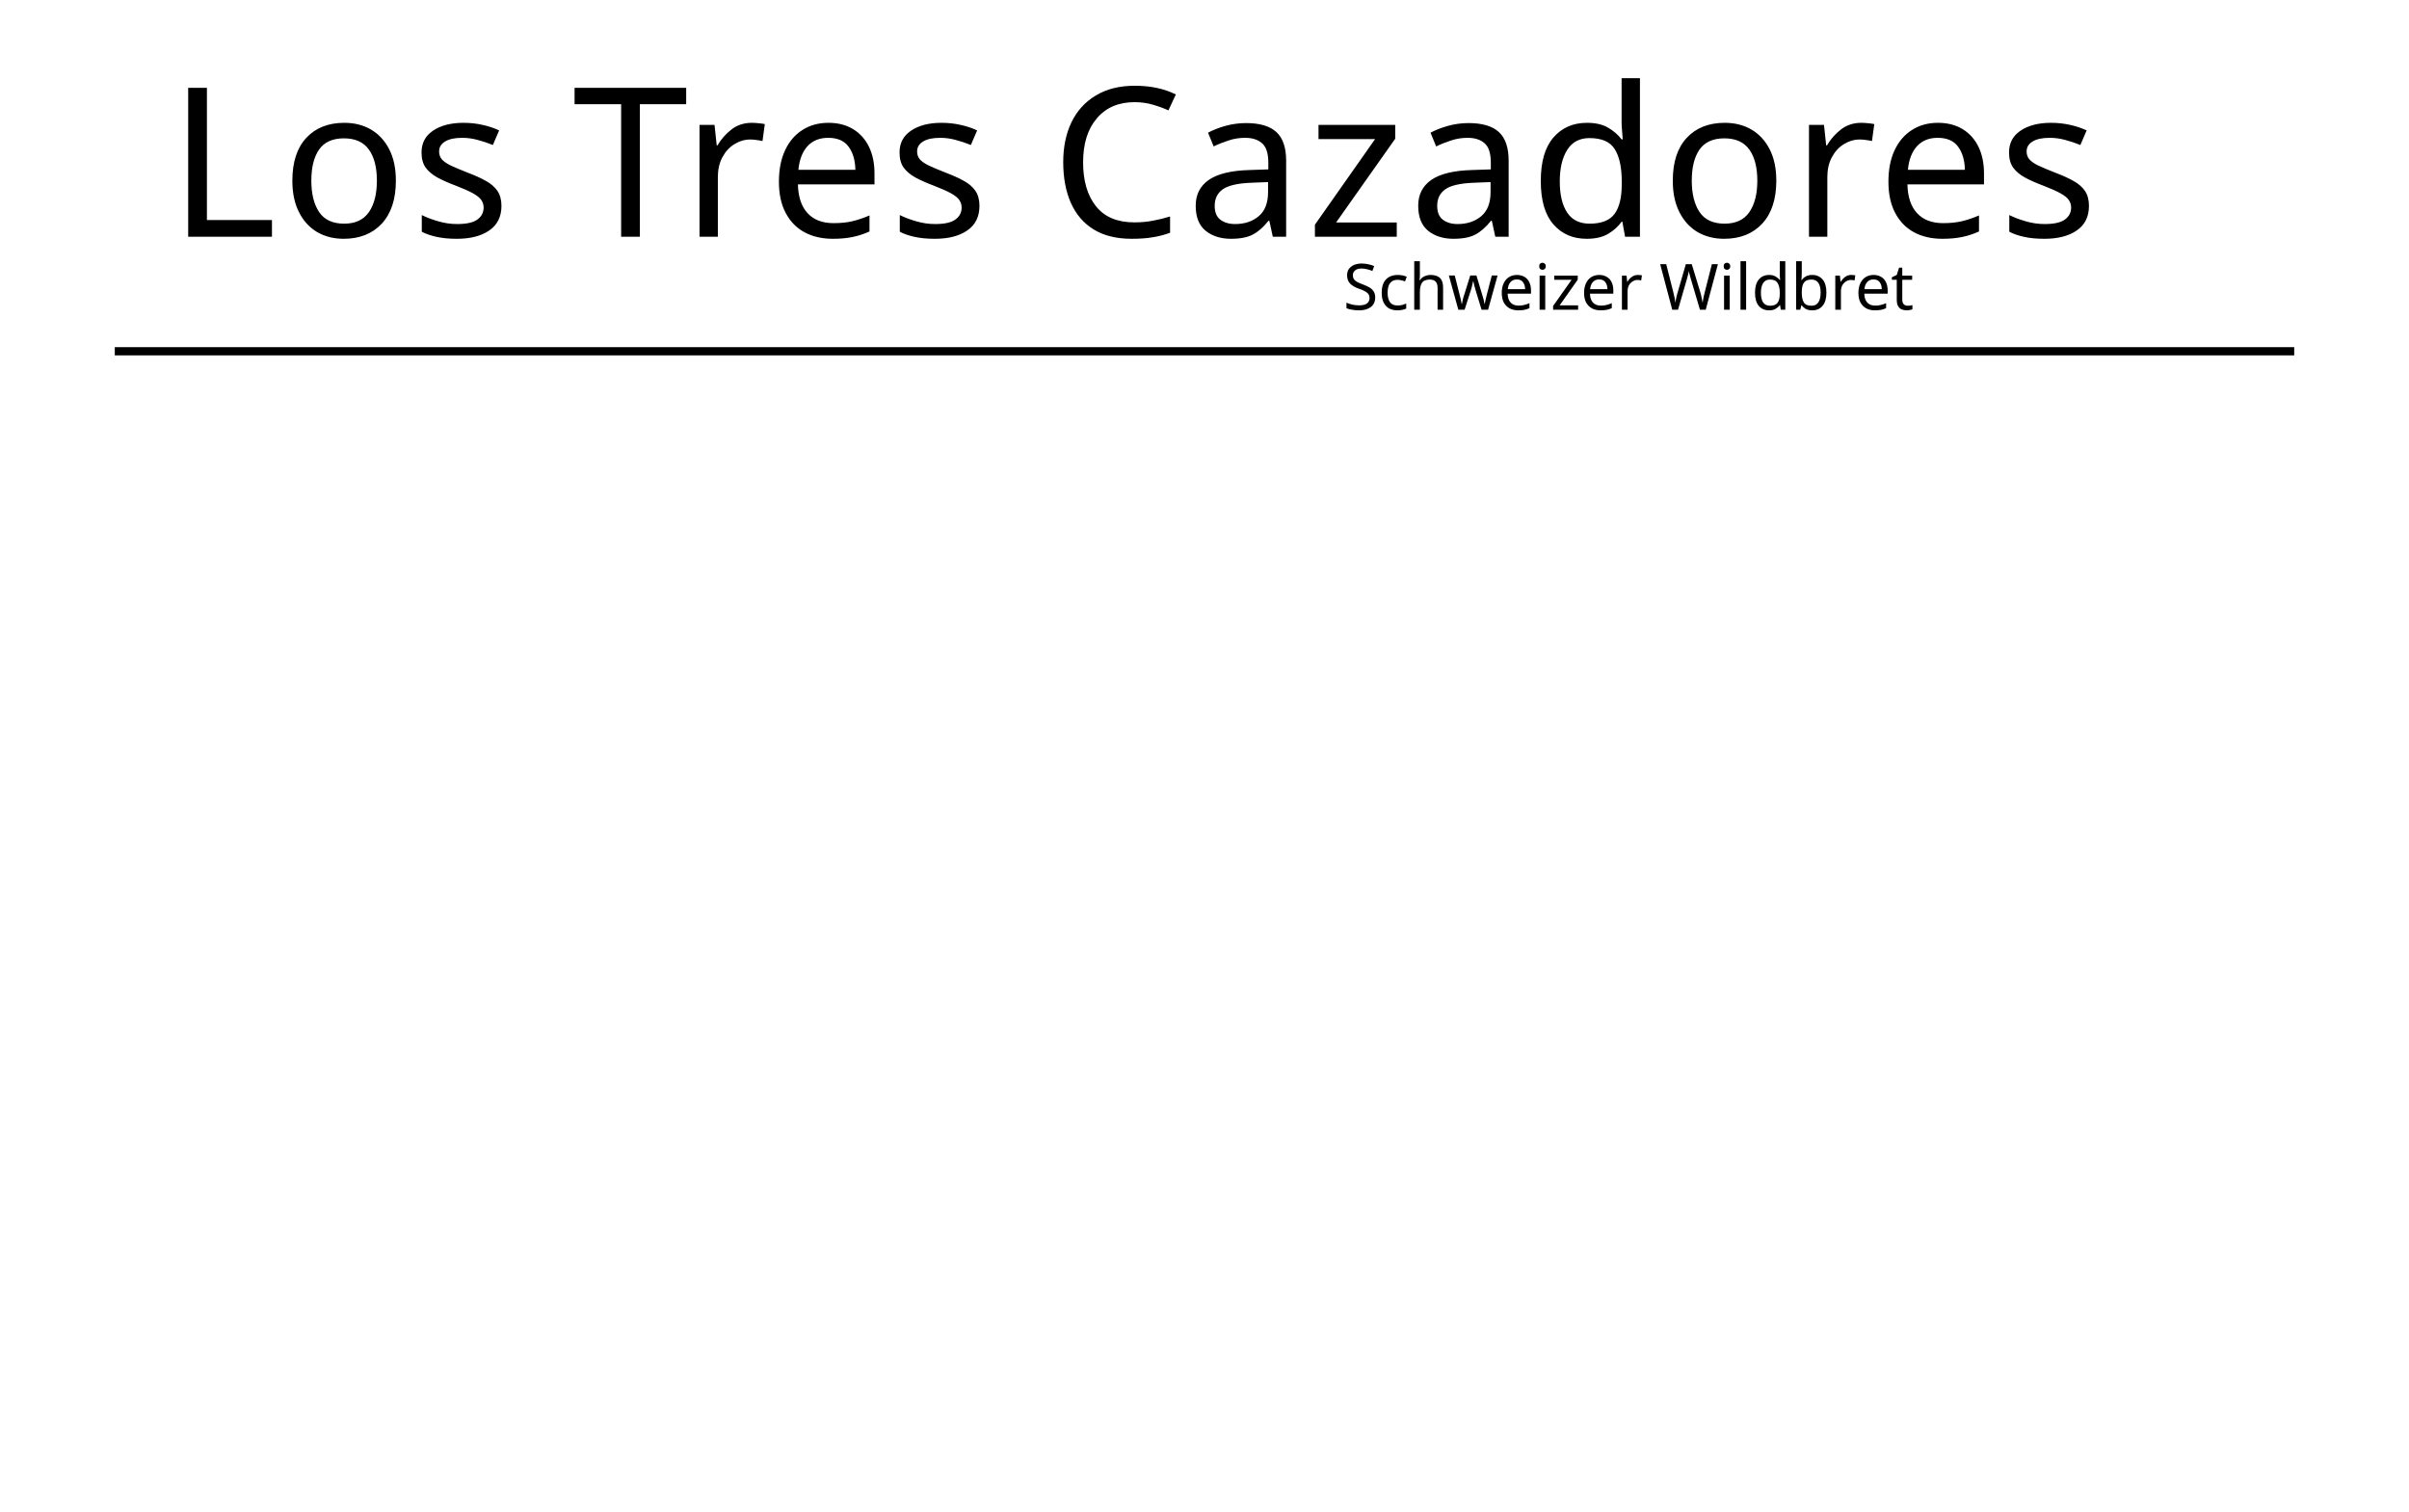
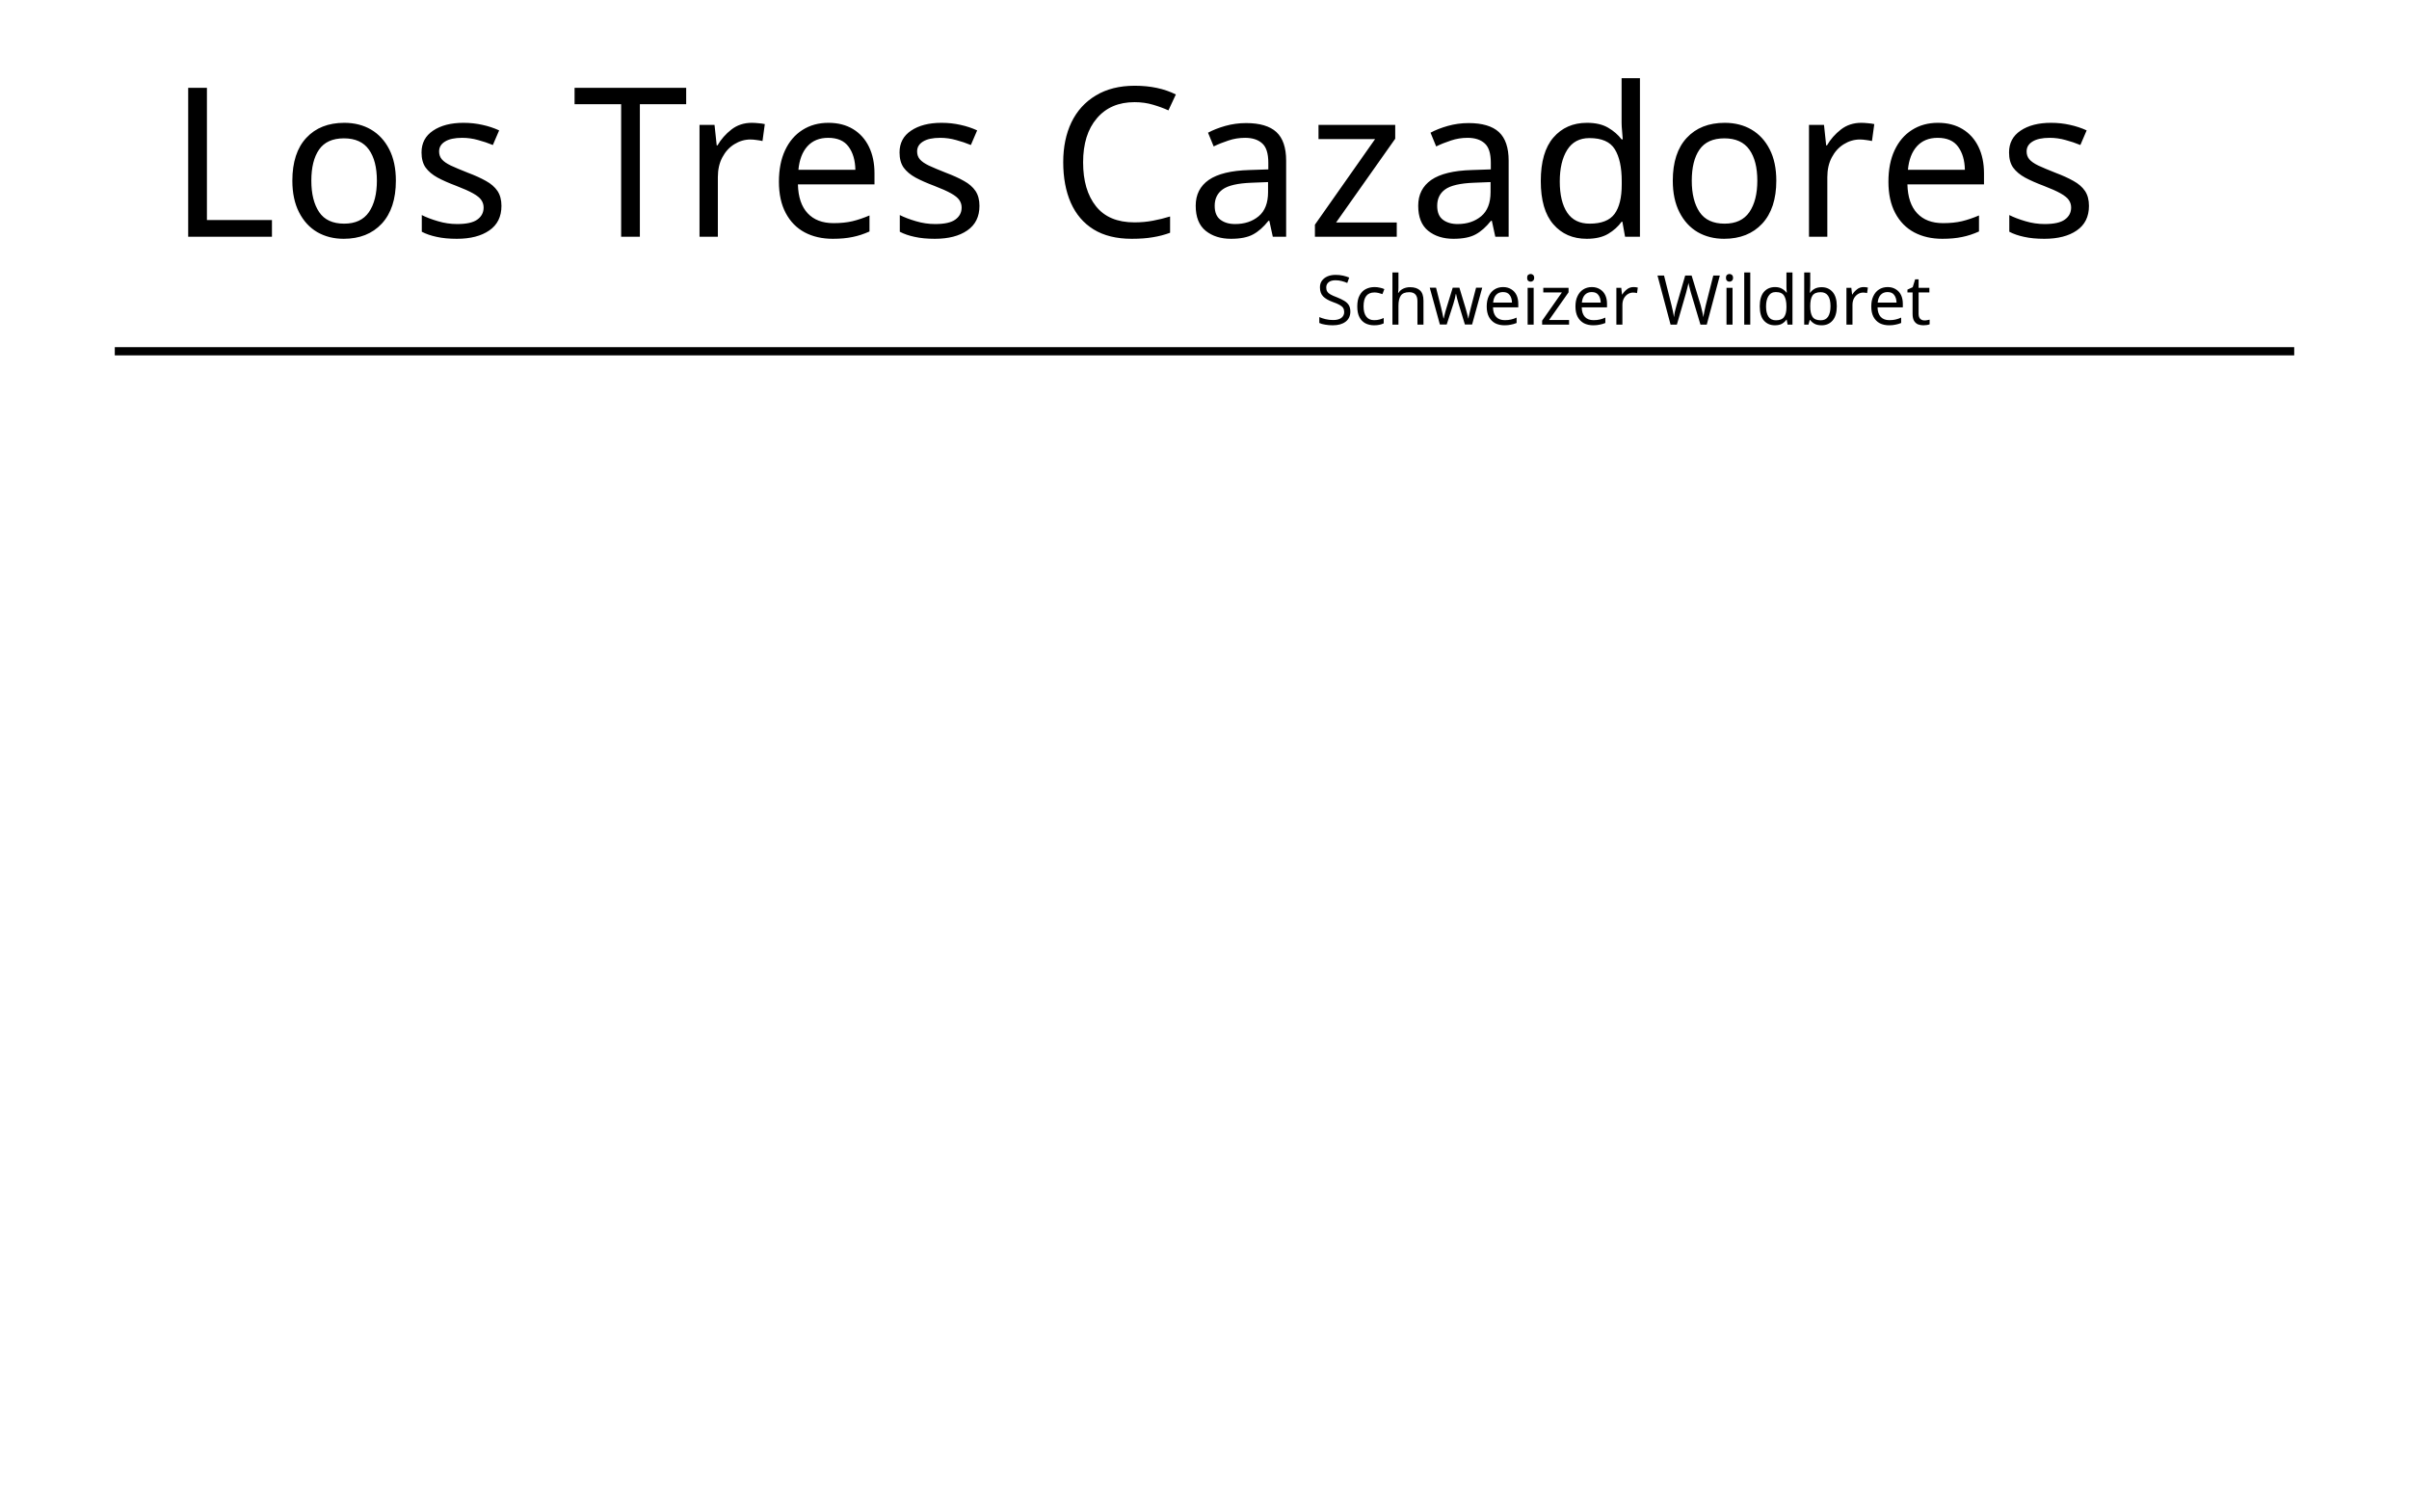
<svg xmlns="http://www.w3.org/2000/svg" width="1109" height="696" viewBox="0 0 293.423 184.15" version="1.1" id="svg8" enable-background="new">
  <defs id="defs2">
    <filter style="color-interpolation-filters:sRGB" id="filter7687">
      <feBlend mode="darken" in2="BackgroundImage" id="feBlend7689" />
    </filter>
  </defs>
  <g id="layer1" transform="translate(0,-112.85)">
    <text xml:space="preserve" style="font-style:normal;font-variant:normal;font-weight:normal;font-stretch:normal;font-size:13.229px;line-height:125%;font-family:Quicksand;-inkscape-font-specification:Quicksand;text-align:end;letter-spacing:0px;word-spacing:0px;text-anchor:end;display:none;fill:#000000;fill-opacity:1;stroke:none;stroke-width:0.263px;stroke-linecap:butt;stroke-linejoin:miter;stroke-opacity:1;filter:url(#filter7687)" x="277.267" y="272.708" id="price_per_kg" transform="matrix(1.015433,0,0,1,-0.3494015,0)">
      <tspan id="tspan4518-6-6-0" x="277.267" y="272.708" style="font-style:normal;font-variant:normal;font-weight:normal;font-stretch:normal;font-size:9.878px;font-family:Quicksand;-inkscape-font-specification:Quicksand;text-align:end;text-anchor:end;stroke-width:0.263px">(CHF 3.00/kg)</tspan>
    </text>
    <text xml:space="preserve" style="font-style:normal;font-variant:normal;font-weight:normal;font-stretch:normal;font-size:13.229px;line-height:125%;font-family:Quicksand;-inkscape-font-specification:Quicksand;text-align:end;letter-spacing:0px;word-spacing:0px;text-anchor:end;display:none;fill:#000000;fill-opacity:1;stroke:none;stroke-width:0.263px;stroke-linecap:butt;stroke-linejoin:miter;stroke-opacity:1;filter:url(#filter7687)" x="277.652" y="257.664" id="price" transform="matrix(1.015433,0,0,1,-0.3494015,0)">
      <tspan id="tspan4518-6-6-7" x="277.652" y="257.664" style="font-style:normal;font-variant:normal;font-weight:normal;font-stretch:normal;font-size:9.878px;font-family:Quicksand;-inkscape-font-specification:Quicksand;text-align:end;text-anchor:end;stroke-width:0.263px">Preis: CHF 00.30</tspan>
    </text>
    <text xml:space="preserve" style="font-style:normal;font-variant:normal;font-weight:normal;font-stretch:normal;font-size:13.229px;line-height:125%;font-family:Quicksand;-inkscape-font-specification:Quicksand;letter-spacing:0px;word-spacing:0px;display:none;fill:#000000;fill-opacity:1;stroke:none;stroke-width:0.263px;stroke-linecap:butt;stroke-linejoin:miter;stroke-opacity:1;filter:url(#filter7687)" x="13.935" y="289.589" id="game_no" transform="matrix(1.015433,0,0,1,-0.3494015,0)">
      <tspan id="tspan4518-6-6-2-2" x="13.935" y="289.589" style="font-style:normal;font-variant:normal;font-weight:normal;font-stretch:normal;font-size:9.878px;font-family:Quicksand;-inkscape-font-specification:Quicksand;stroke-width:0.263px">Wild Nr.: 039159</tspan>
    </text>
    <text xml:space="preserve" style="font-style:normal;font-variant:normal;font-weight:normal;font-stretch:normal;font-size:13.229px;line-height:125%;font-family:Quicksand;-inkscape-font-specification:Quicksand;letter-spacing:0px;word-spacing:0px;display:none;fill:#000000;fill-opacity:1;stroke:none;stroke-width:0.263px;stroke-linecap:butt;stroke-linejoin:miter;stroke-opacity:1;filter:url(#filter7687)" x="13.978" y="272.589" id="date" transform="matrix(1.015433,0,0,1,-0.3494015,0)">
      <tspan id="tspan4518-6-6-2" x="13.978" y="272.589" style="font-style:normal;font-variant:normal;font-weight:normal;font-stretch:normal;font-size:9.878px;font-family:Quicksand;-inkscape-font-specification:Quicksand;stroke-width:0.263px">Verpackt: 30.12.2019</tspan>
    </text>
    <text xml:space="preserve" style="font-style:normal;font-variant:normal;font-weight:normal;font-stretch:normal;font-size:13.229px;line-height:125%;font-family:Quicksand;-inkscape-font-specification:Quicksand;letter-spacing:0px;word-spacing:0px;display:none;fill:#000000;fill-opacity:1;stroke:none;stroke-width:0.263px;stroke-linecap:butt;stroke-linejoin:miter;stroke-opacity:1;filter:url(#filter7687)" x="13.842" y="256.721" id="weight" transform="matrix(1.015433,0,0,1,-0.3494015,0)">
      <tspan id="tspan4518-6-6-8" x="13.842" y="256.721" style="font-style:normal;font-variant:normal;font-weight:normal;font-stretch:normal;font-size:9.878px;font-family:Quicksand;-inkscape-font-specification:Quicksand;stroke-width:0.263px">Gewicht: 300g </tspan>
    </text>
    <text xml:space="preserve" style="font-style:normal;font-variant:normal;font-weight:normal;font-stretch:normal;font-size:13.229px;line-height:125%;font-family:Quicksand;-inkscape-font-specification:Quicksand;letter-spacing:0px;word-spacing:0px;display:none;fill:#000000;fill-opacity:1;stroke:none;stroke-width:0.263px;stroke-linecap:butt;stroke-linejoin:miter;stroke-opacity:1;filter:url(#filter7687)" x="114.037" y="216.707" id="cut" transform="matrix(1.015433,0,0,1,-0.3494015,0)">
      <tspan id="tspan4518-6-6" x="114.037" y="216.707" style="font-style:normal;font-variant:normal;font-weight:normal;font-stretch:normal;font-size:16.933px;font-family:Quicksand;-inkscape-font-specification:Quicksand;stroke-width:0.263px">cut</tspan>
    </text>
    <text xml:space="preserve" style="font-style:normal;font-variant:normal;font-weight:normal;font-stretch:normal;font-size:13.229px;line-height:125%;font-family:Quicksand;-inkscape-font-specification:Quicksand;letter-spacing:0px;word-spacing:0px;display:none;fill:#000000;fill-opacity:1;stroke:none;stroke-width:0.263px;stroke-linecap:butt;stroke-linejoin:miter;stroke-opacity:1;filter:url(#filter7687)" x="114.257" y="192.93" id="animal" transform="matrix(1.015433,0,0,1,-0.3494015,0)">
      <tspan id="tspan4518-6" x="114.257" y="192.93" style="font-style:normal;font-variant:normal;font-weight:normal;font-stretch:normal;font-size:19.756px;font-family:Quicksand;-inkscape-font-specification:Quicksand;stroke-width:0.263px">animal</tspan>
    </text>
    <path style="fill:none;fill-rule:evenodd;stroke:#000000;stroke-width:1;stroke-linecap:butt;stroke-linejoin:miter;stroke-miterlimit:4;stroke-dasharray:none;stroke-opacity:1" d="M 13.981,155.632 H 279.442" id="path4589" />
    <text xml:space="preserve" style="font-style:normal;font-weight:normal;font-size:13.229px;line-height:125%;font-family:sans-serif;letter-spacing:0px;word-spacing:0px;fill:#000000;fill-opacity:1;stroke:none;stroke-width:0.265px;stroke-linecap:butt;stroke-linejoin:miter;stroke-opacity:1" x="146.612" y="141.684" id="title">
      <tspan id="tspan4518" x="146.612" y="141.684" style="font-style:normal;font-variant:normal;font-weight:normal;font-stretch:normal;font-size:25.4px;font-family:'FranciscoLucas Briosa';-inkscape-font-specification:'FranciscoLucas Briosa';text-align:center;text-anchor:middle;stroke-width:0.265px;letter-spacing:0.458px">Los Tres Cazadores</tspan>
    </text>
-     <text id="text7836" y="150.569" x="206.963" style="font-style:normal;font-weight:normal;font-size:13.229px;line-height:125%;font-family:sans-serif;letter-spacing:0px;word-spacing:0px;fill:#000000;fill-opacity:1;stroke:none;stroke-width:0.265px;stroke-linecap:butt;stroke-linejoin:miter;stroke-opacity:1" xml:space="preserve">
-       <tspan style="font-style:normal;font-variant:normal;font-weight:normal;font-stretch:normal;font-size:7.761px;font-family:'FranciscoLucas Briosa';-inkscape-font-specification:'FranciscoLucas Briosa';text-align:center;text-anchor:middle;stroke-width:0.265px" y="150.569" x="206.963" id="tspan7834">Schweizer Wildbret</tspan>
+     <text id="text7836" y="152.39" x="207.011" style="font-style:normal;font-weight:normal;font-size:14.262px;line-height:125%;font-family:sans-serif;letter-spacing:0px;word-spacing:0px;fill:#000000;fill-opacity:1;stroke:none;stroke-width:0.265px;stroke-linecap:butt;stroke-linejoin:miter;stroke-opacity:1" xml:space="preserve">
+       <tspan style="font-style:normal;font-variant:normal;font-weight:normal;font-stretch:normal;font-size:8.367px;font-family:'FranciscoLucas Briosa';-inkscape-font-specification:'FranciscoLucas Briosa';text-align:center;text-anchor:middle;stroke-width:0.265px" y="152.39" x="207.011" id="tspan7834">Schweizer Wildbret</tspan>
    </text>
  </g>
</svg>
